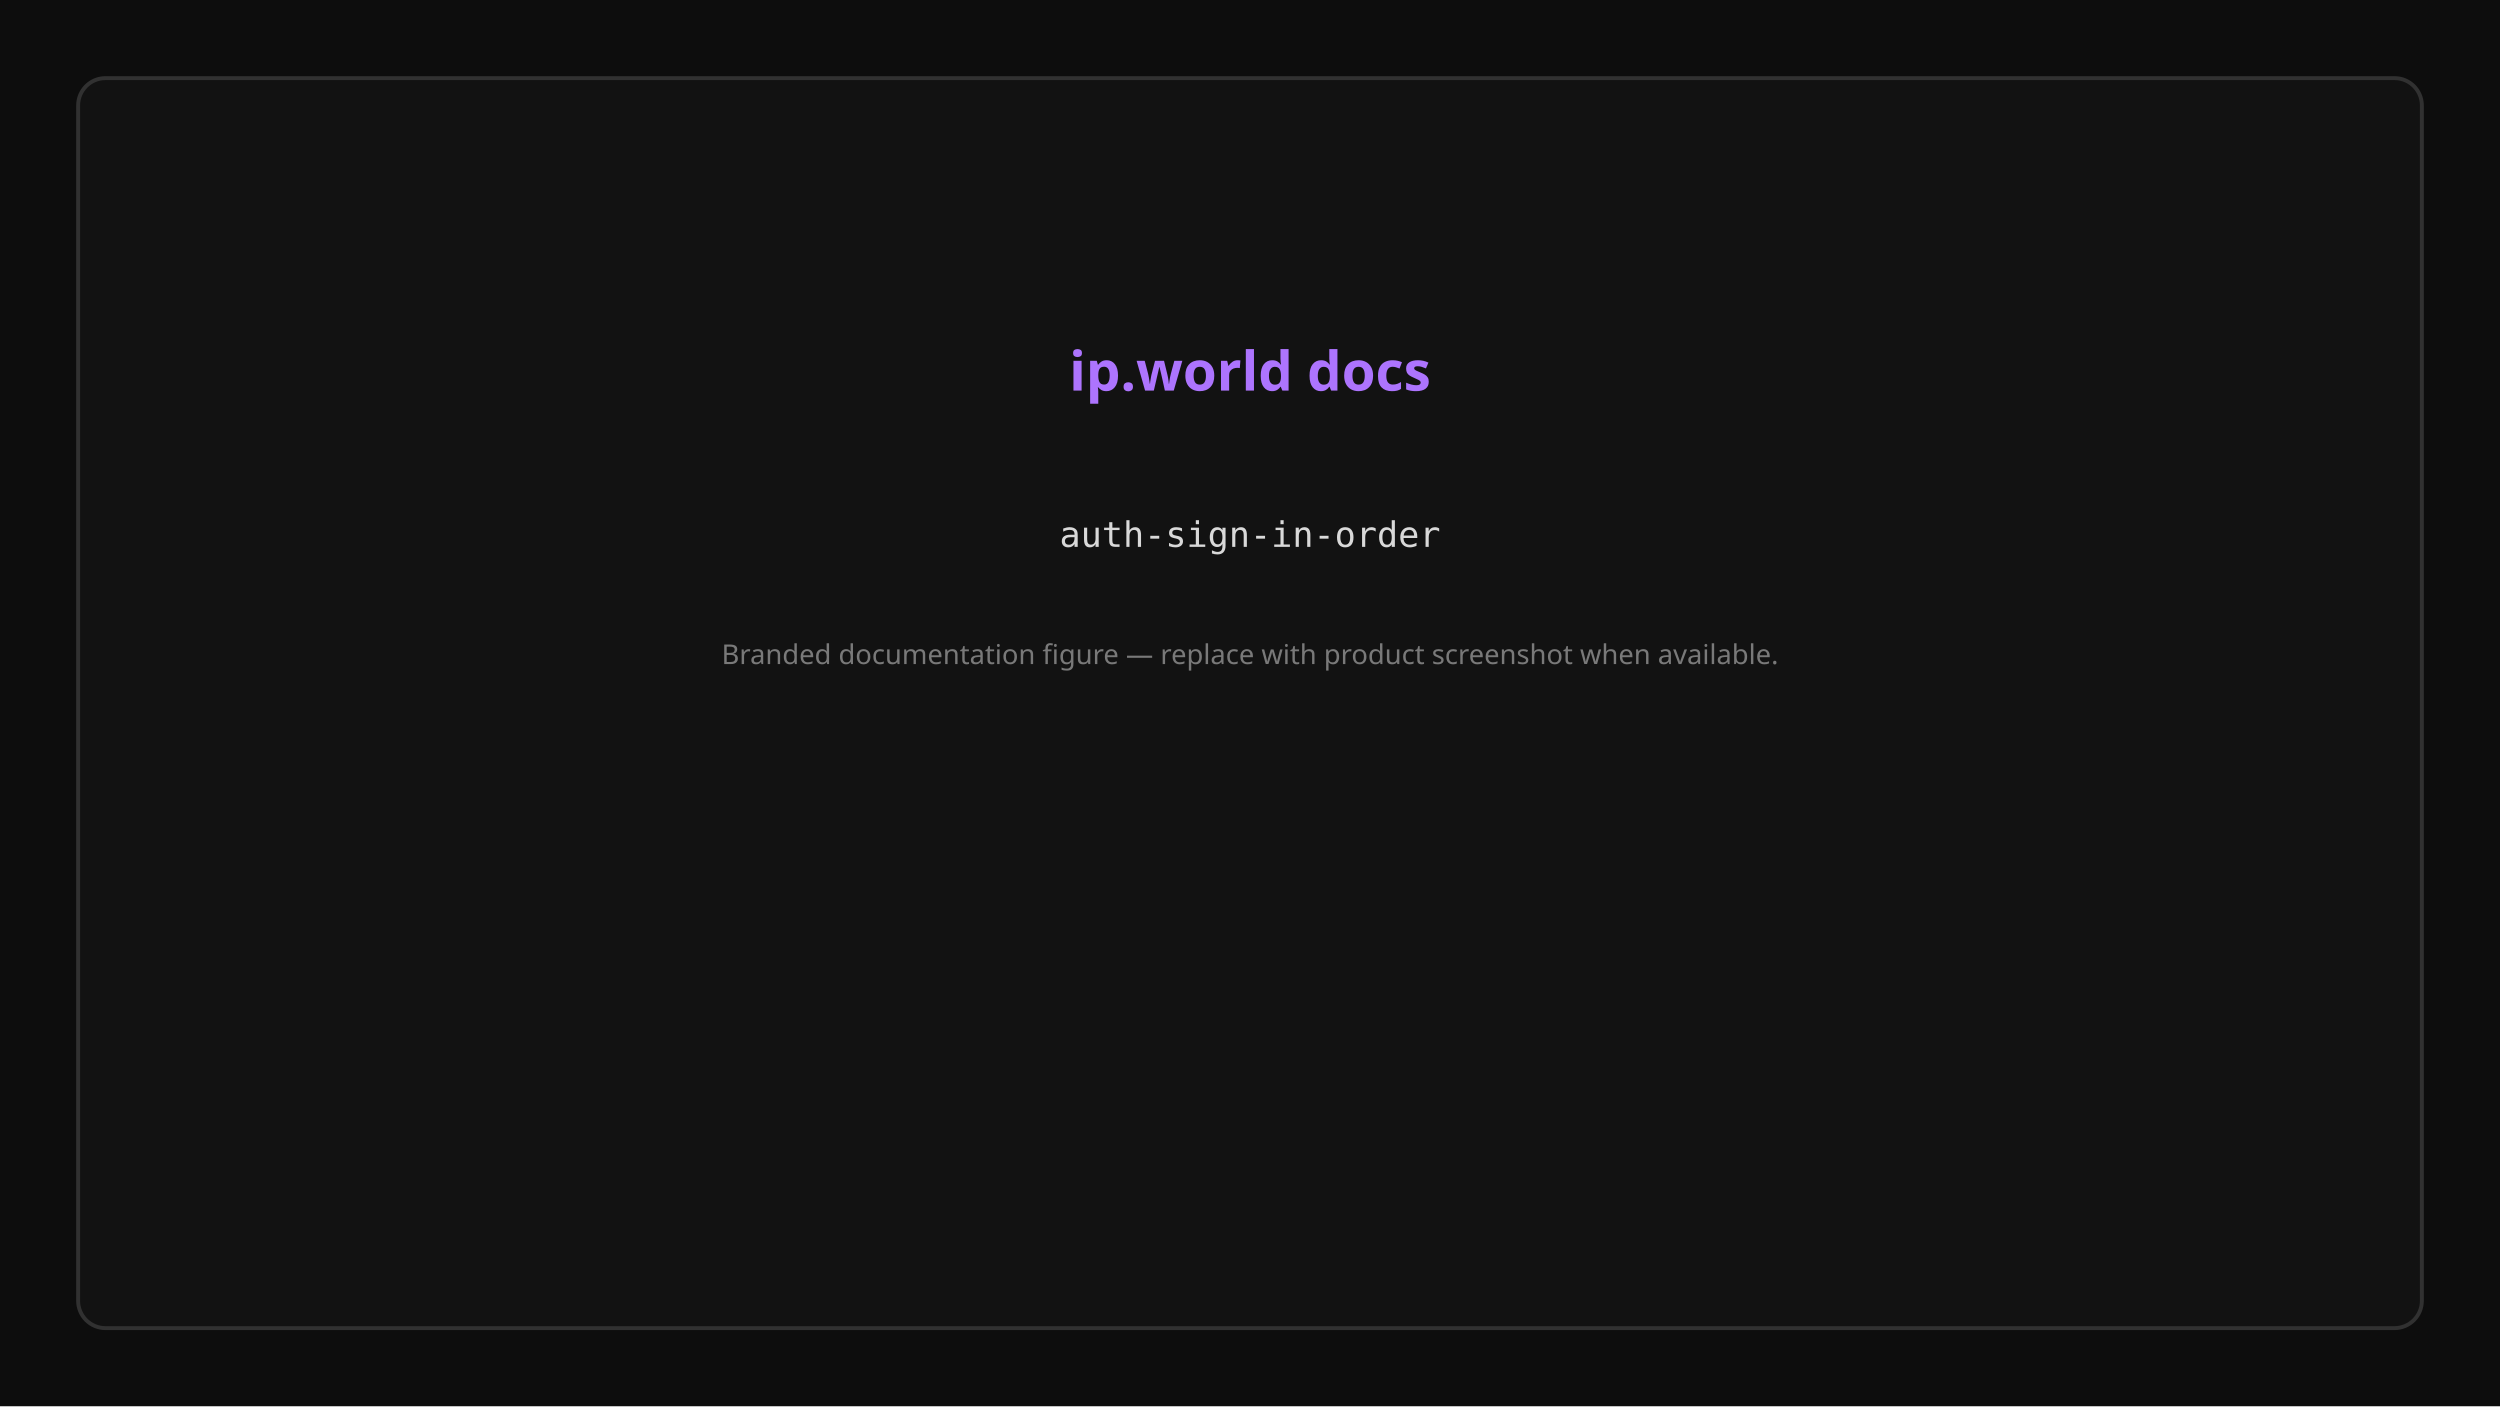
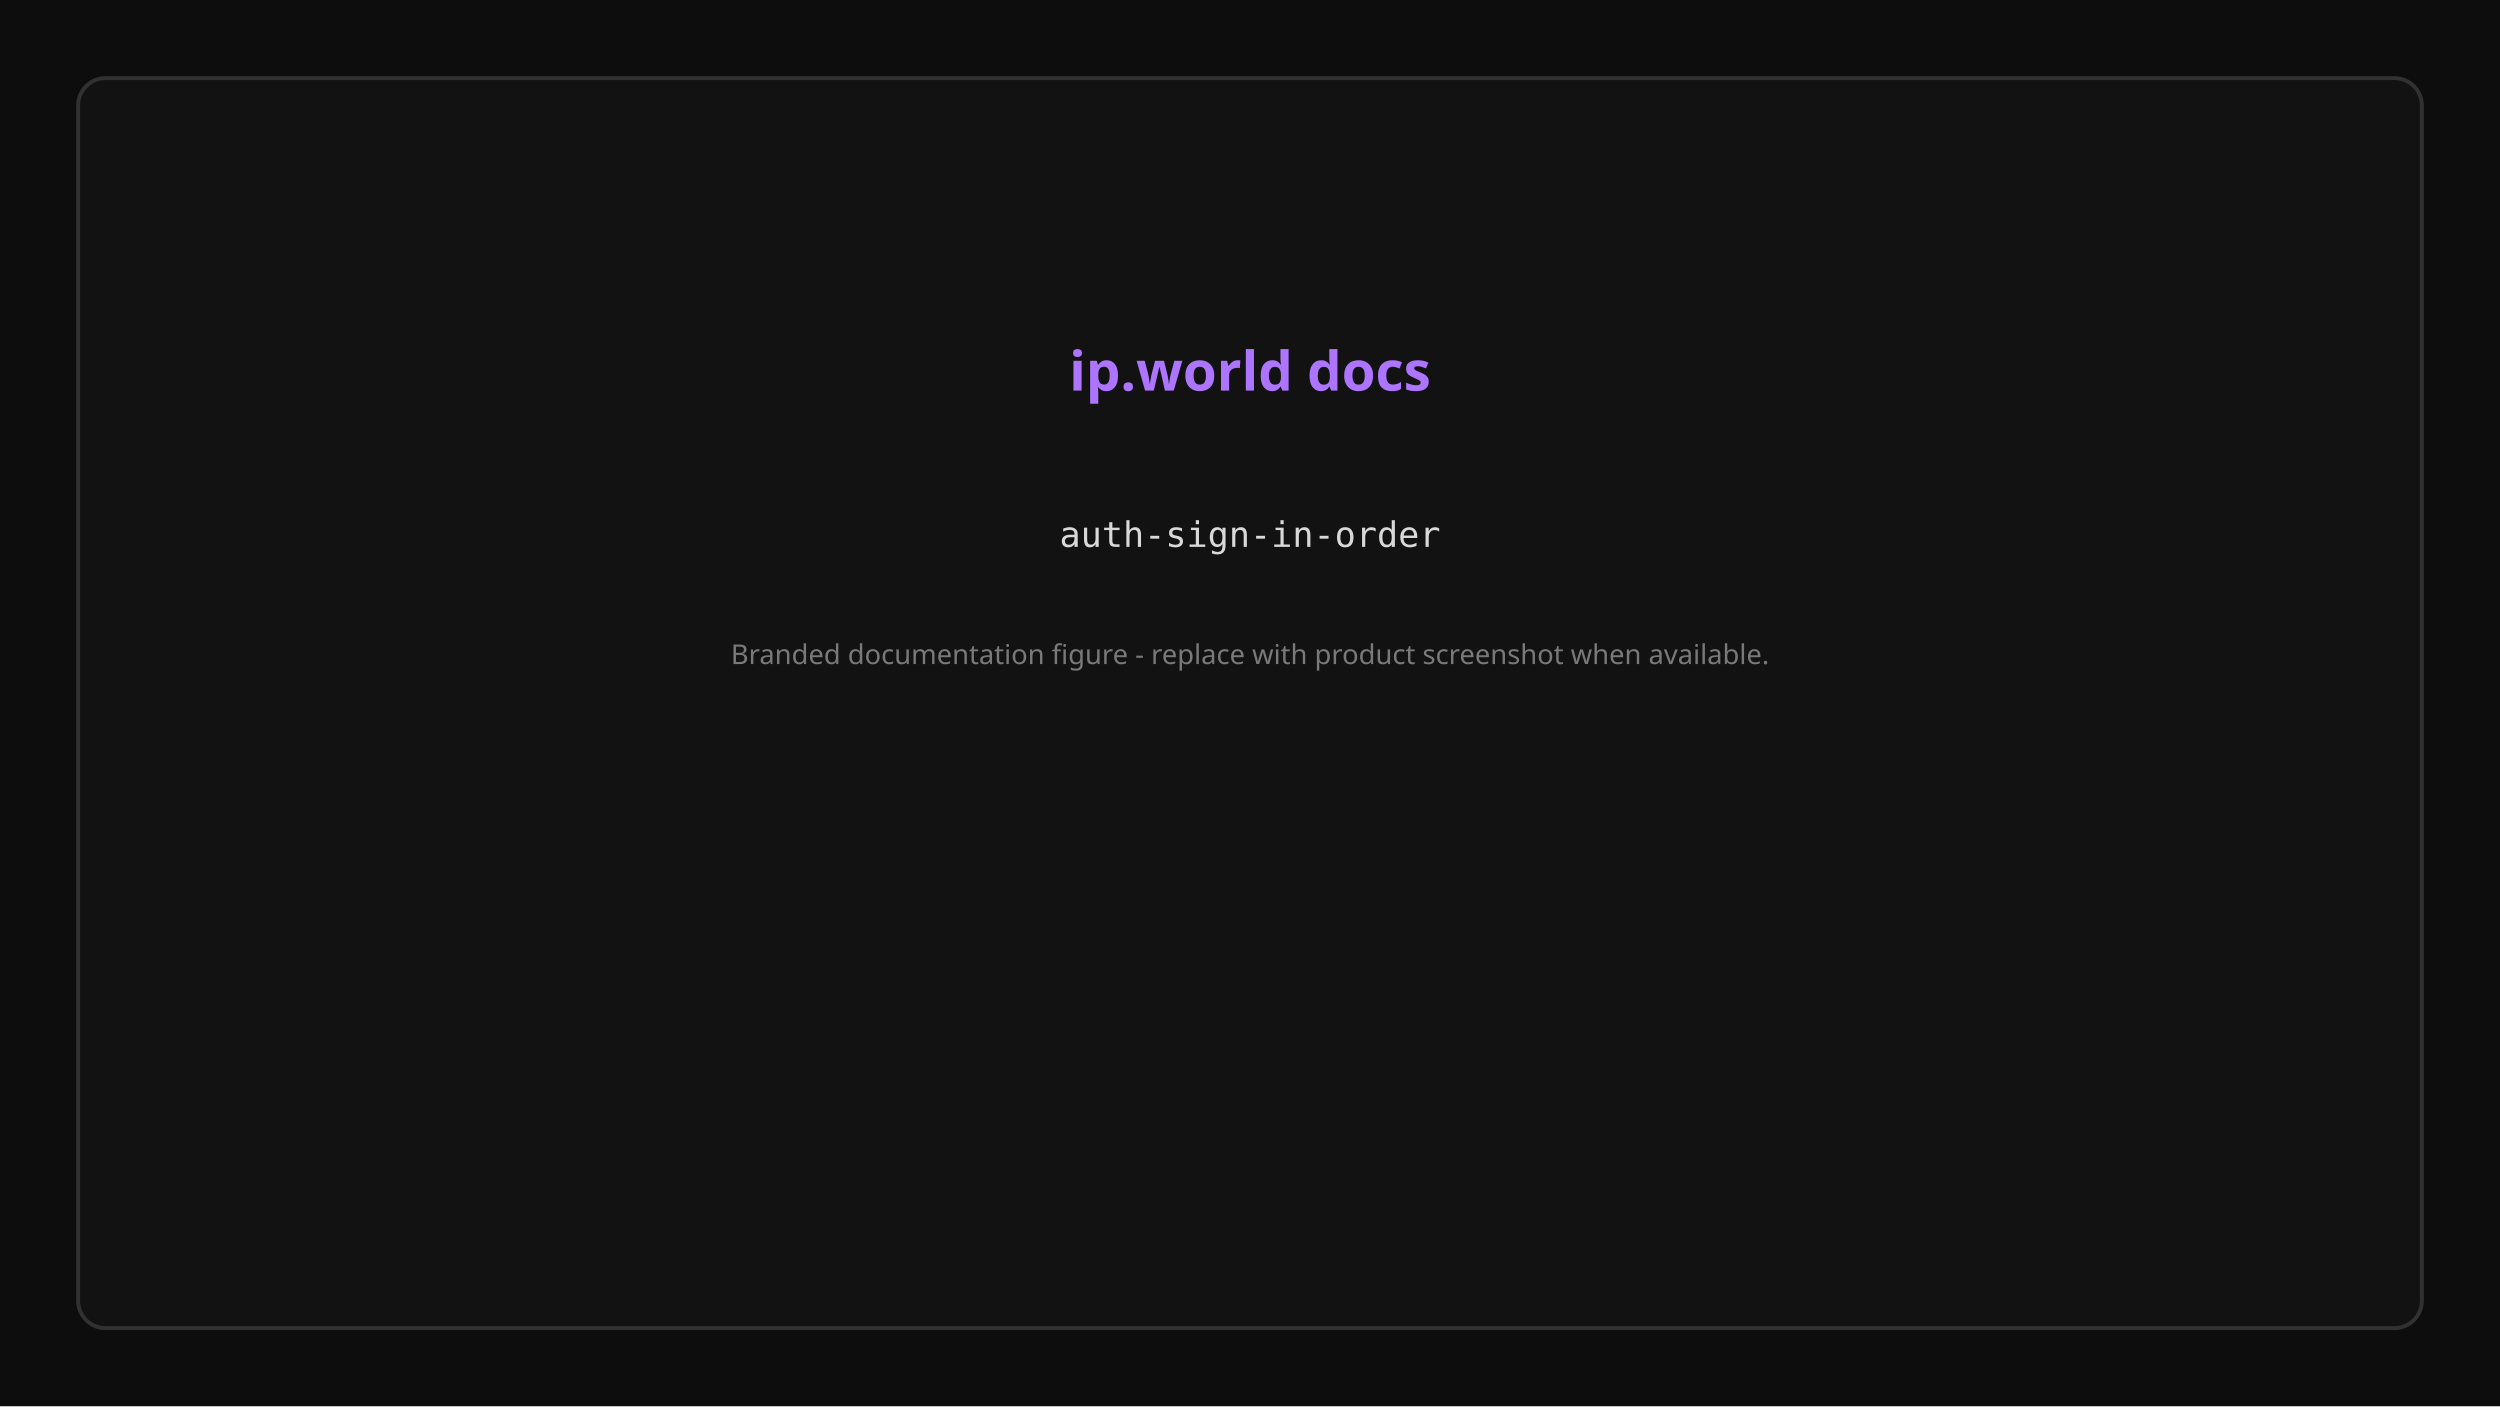
<svg xmlns="http://www.w3.org/2000/svg" width="1280" height="720" viewBox="0 0 1280 720">
  <rect width="1280" height="720" fill="#0d0d0d" />
  <rect x="40" y="40" width="1200" height="640" rx="14" fill="#121212" stroke="#313131" stroke-width="2" />
  <text x="640" y="200" text-anchor="middle" fill="#ad74fe" font-family="ui-sans-serif,system-ui,sans-serif" font-size="28" font-weight="600">ip.world docs</text>
  <text id="label" x="640" y="280" text-anchor="middle" fill="#d9d9d9" font-family="ui-monospace,monospace" font-size="18">auth-sign-in-order</text>
-   <text x="640" y="340" text-anchor="middle" fill="#797979" font-family="ui-sans-serif,system-ui,sans-serif" font-size="14">Branded documentation figure — replace with product screenshot when available.</text>
+   <text x="640" y="340" text-anchor="middle" fill="#797979" font-family="ui-sans-serif,system-ui,sans-serif" font-size="14">Branded documentation figure - replace with product screenshot when available.</text>
</svg>
